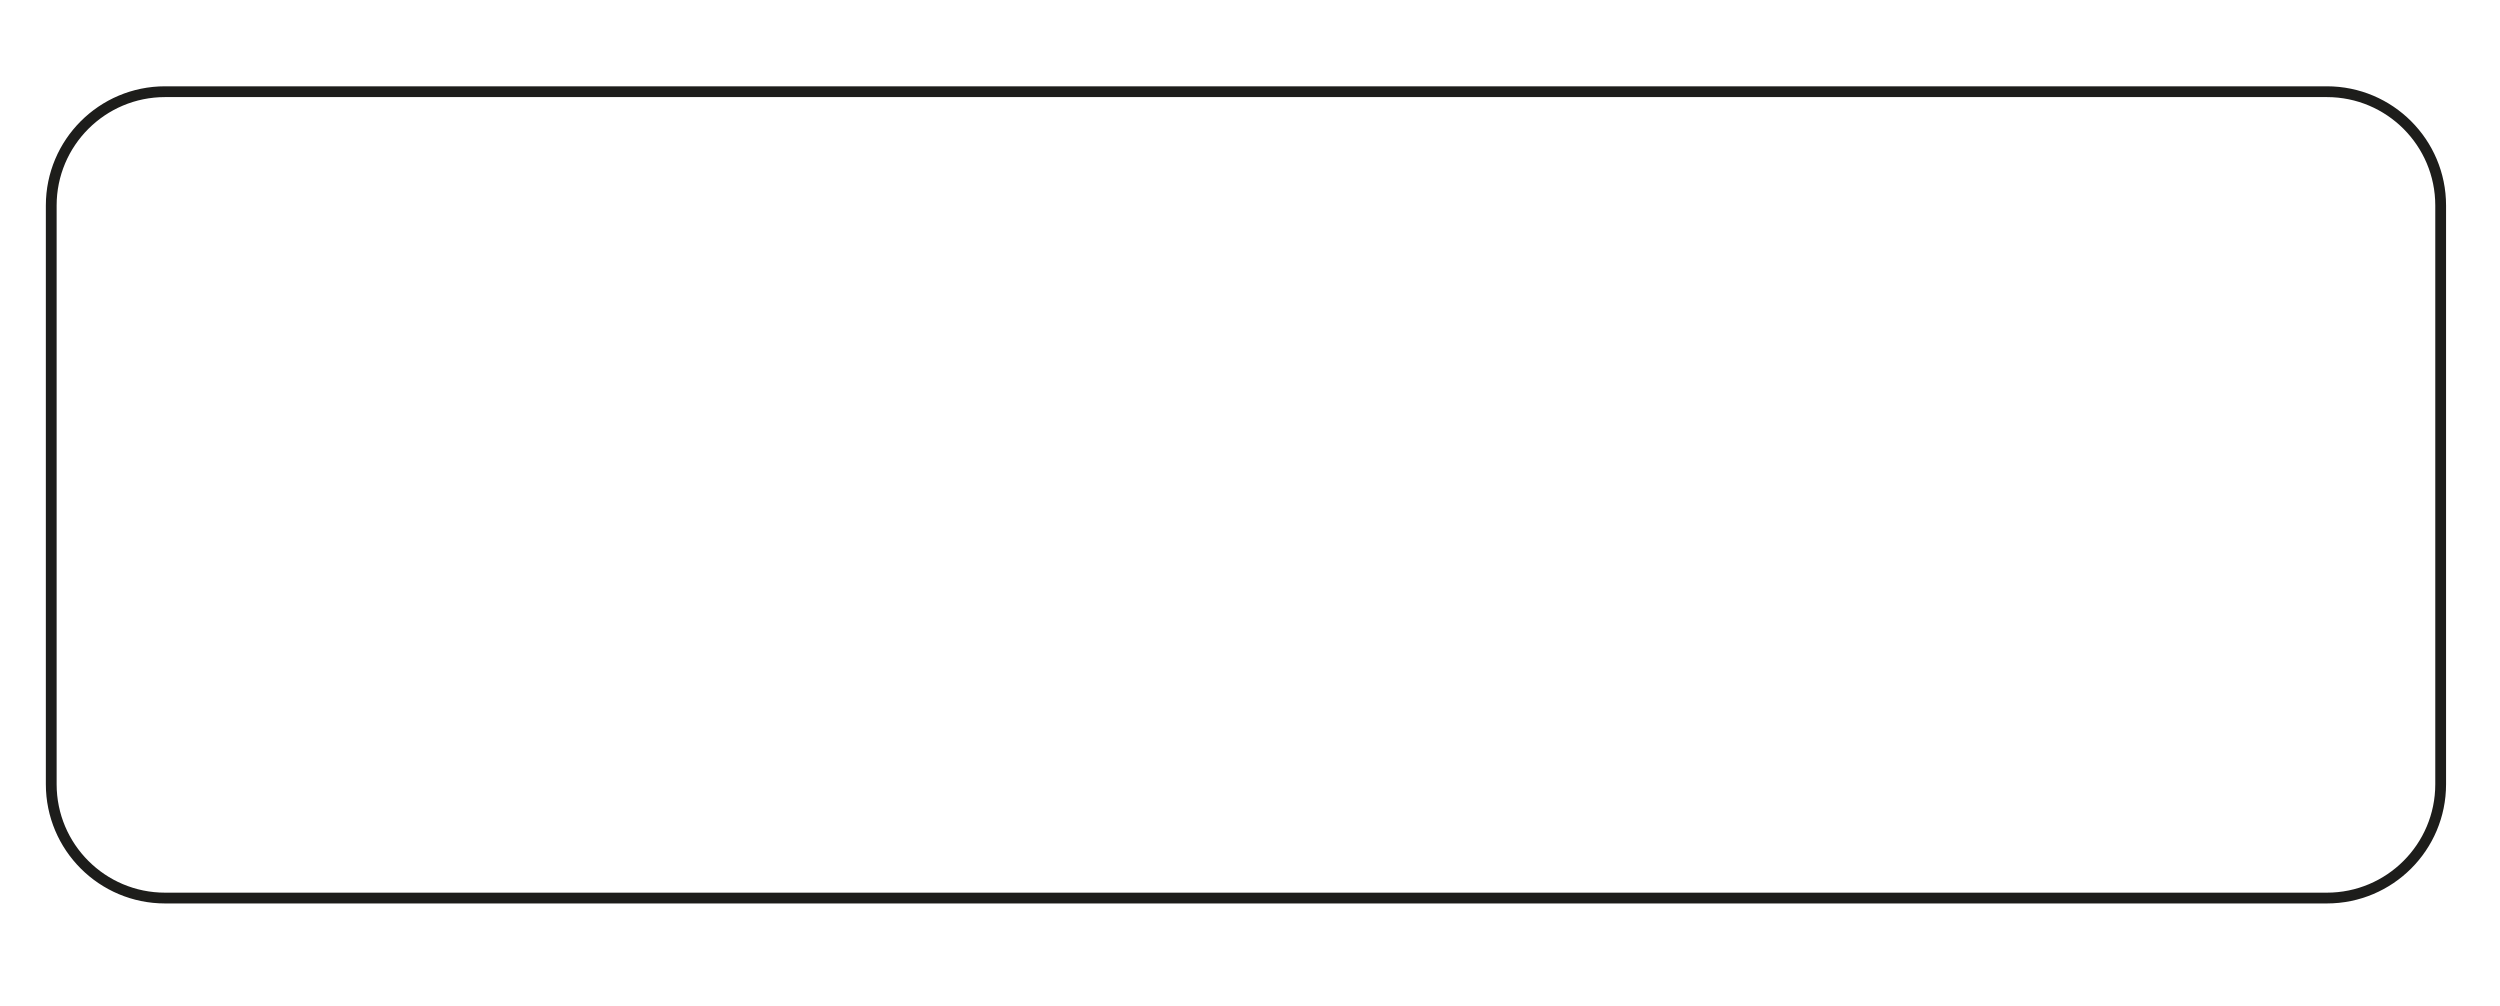
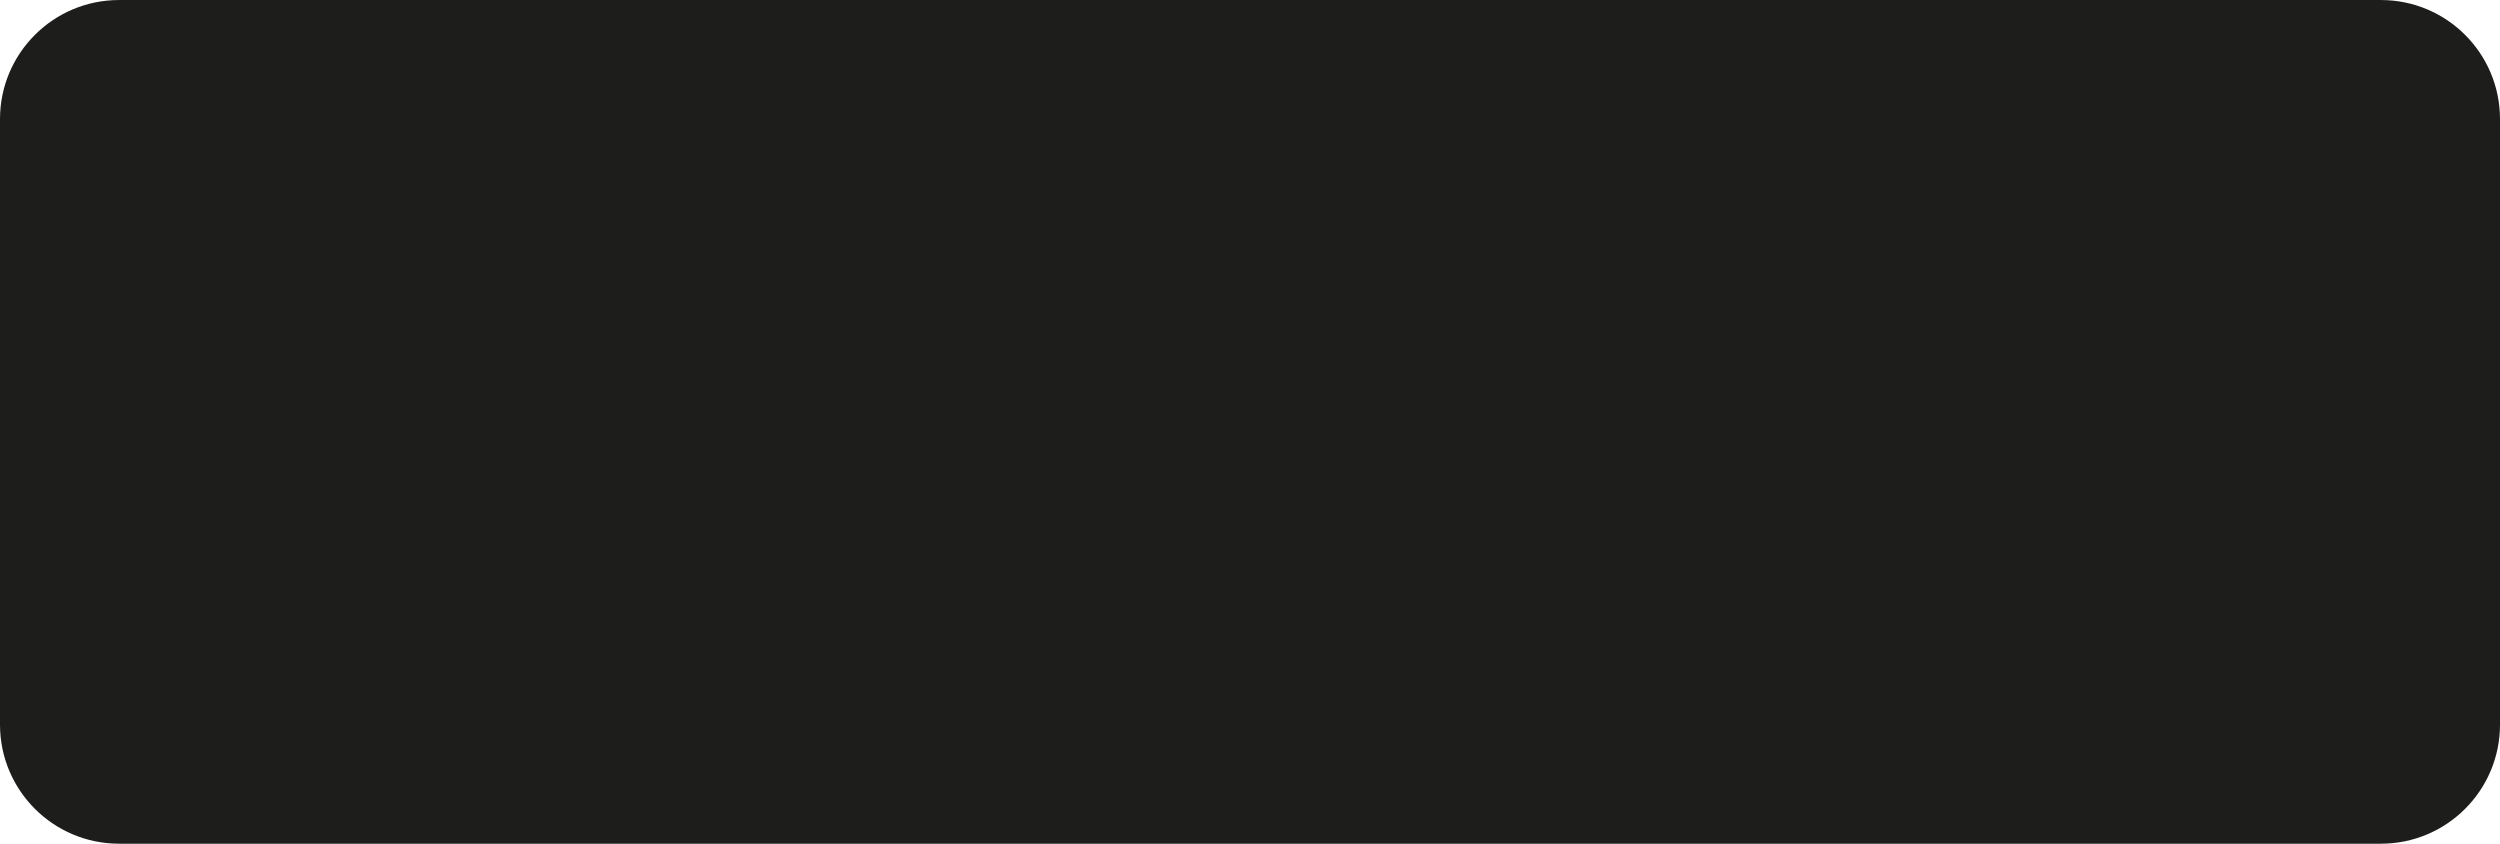
- <svg xmlns="http://www.w3.org/2000/svg" width="927" height="373" viewBox="0 0 927 373">
-   <g id="tekst_bobbel" data-name="tekst bobbel">
-     <rect x="19" y="34" width="886" height="299" rx="42.2" fill="none" stroke="#1d1d1b" stroke-miterlimit="10" stroke-width="4" />
+ <svg xmlns="http://www.w3.org/2000/svg" width="312.6mm" height="105.5mm" viewBox="0 0 886 299">
+   <g id="Layer_2" data-name="Layer 2">
+     <g id="tekst_bobbel" data-name="tekst bobbel">
+       <rect width="886" height="299" rx="42.2" fill="#1d1d1b" />
+     </g>
  </g>
</svg>
